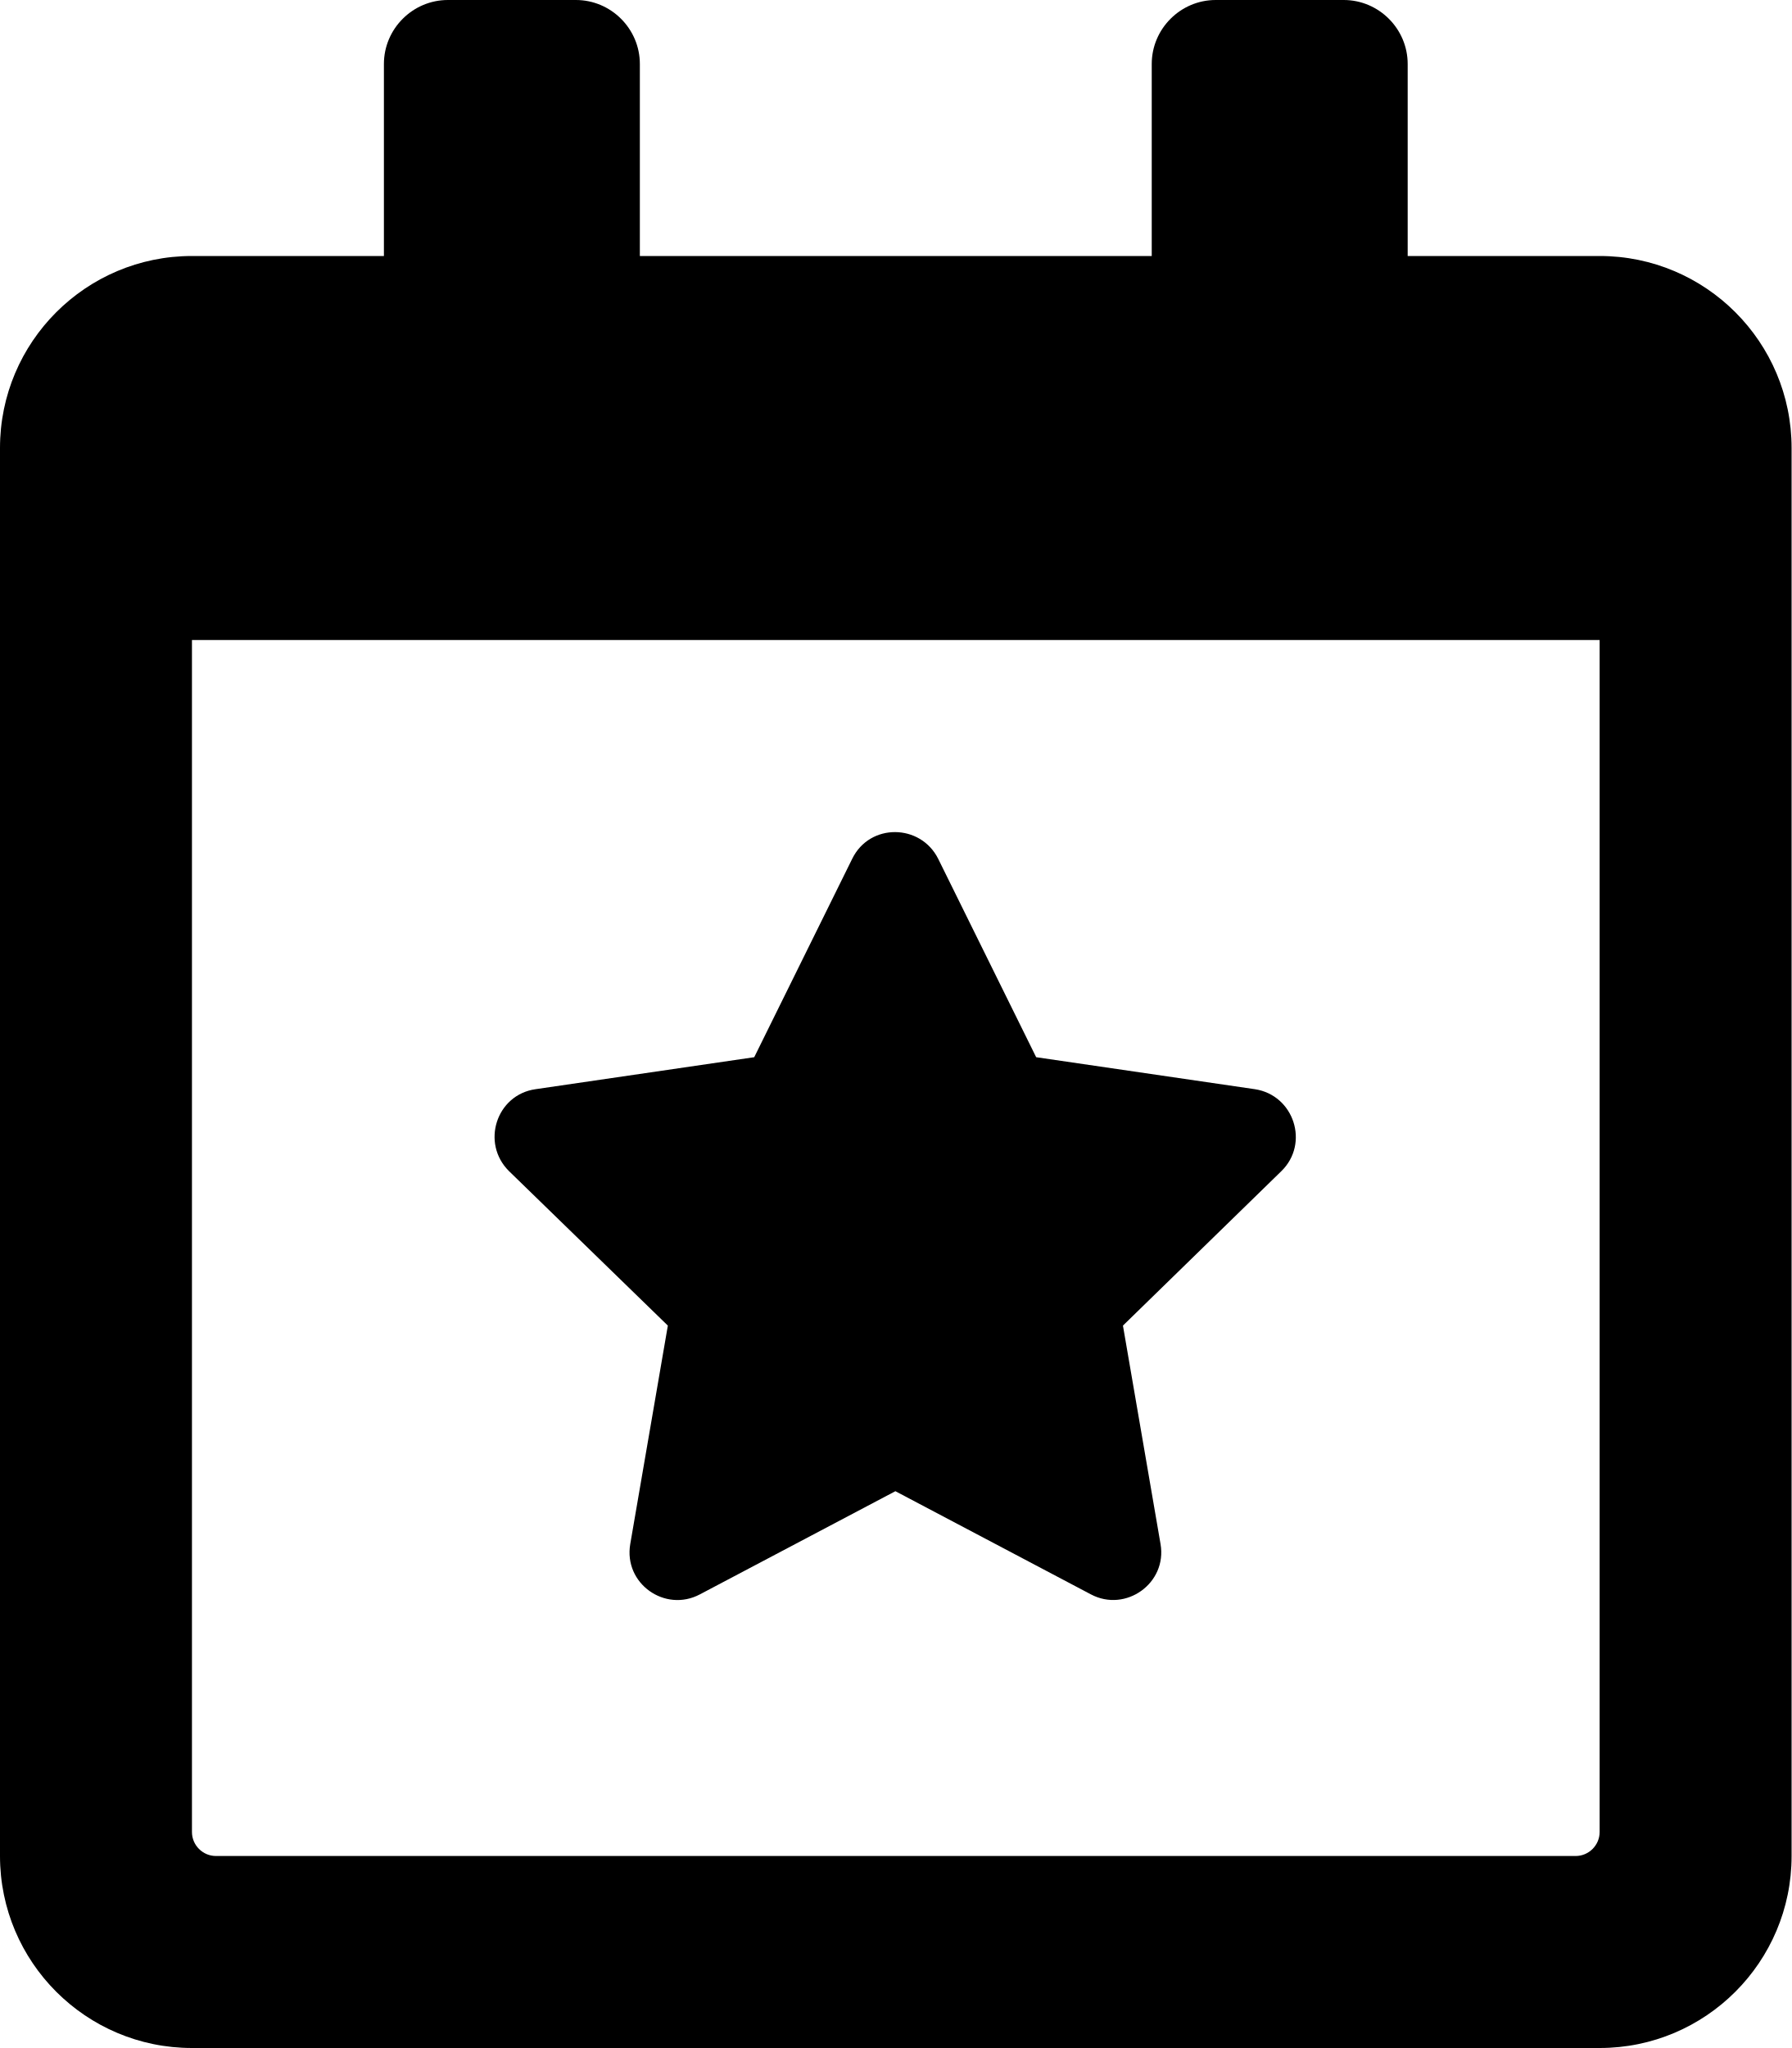
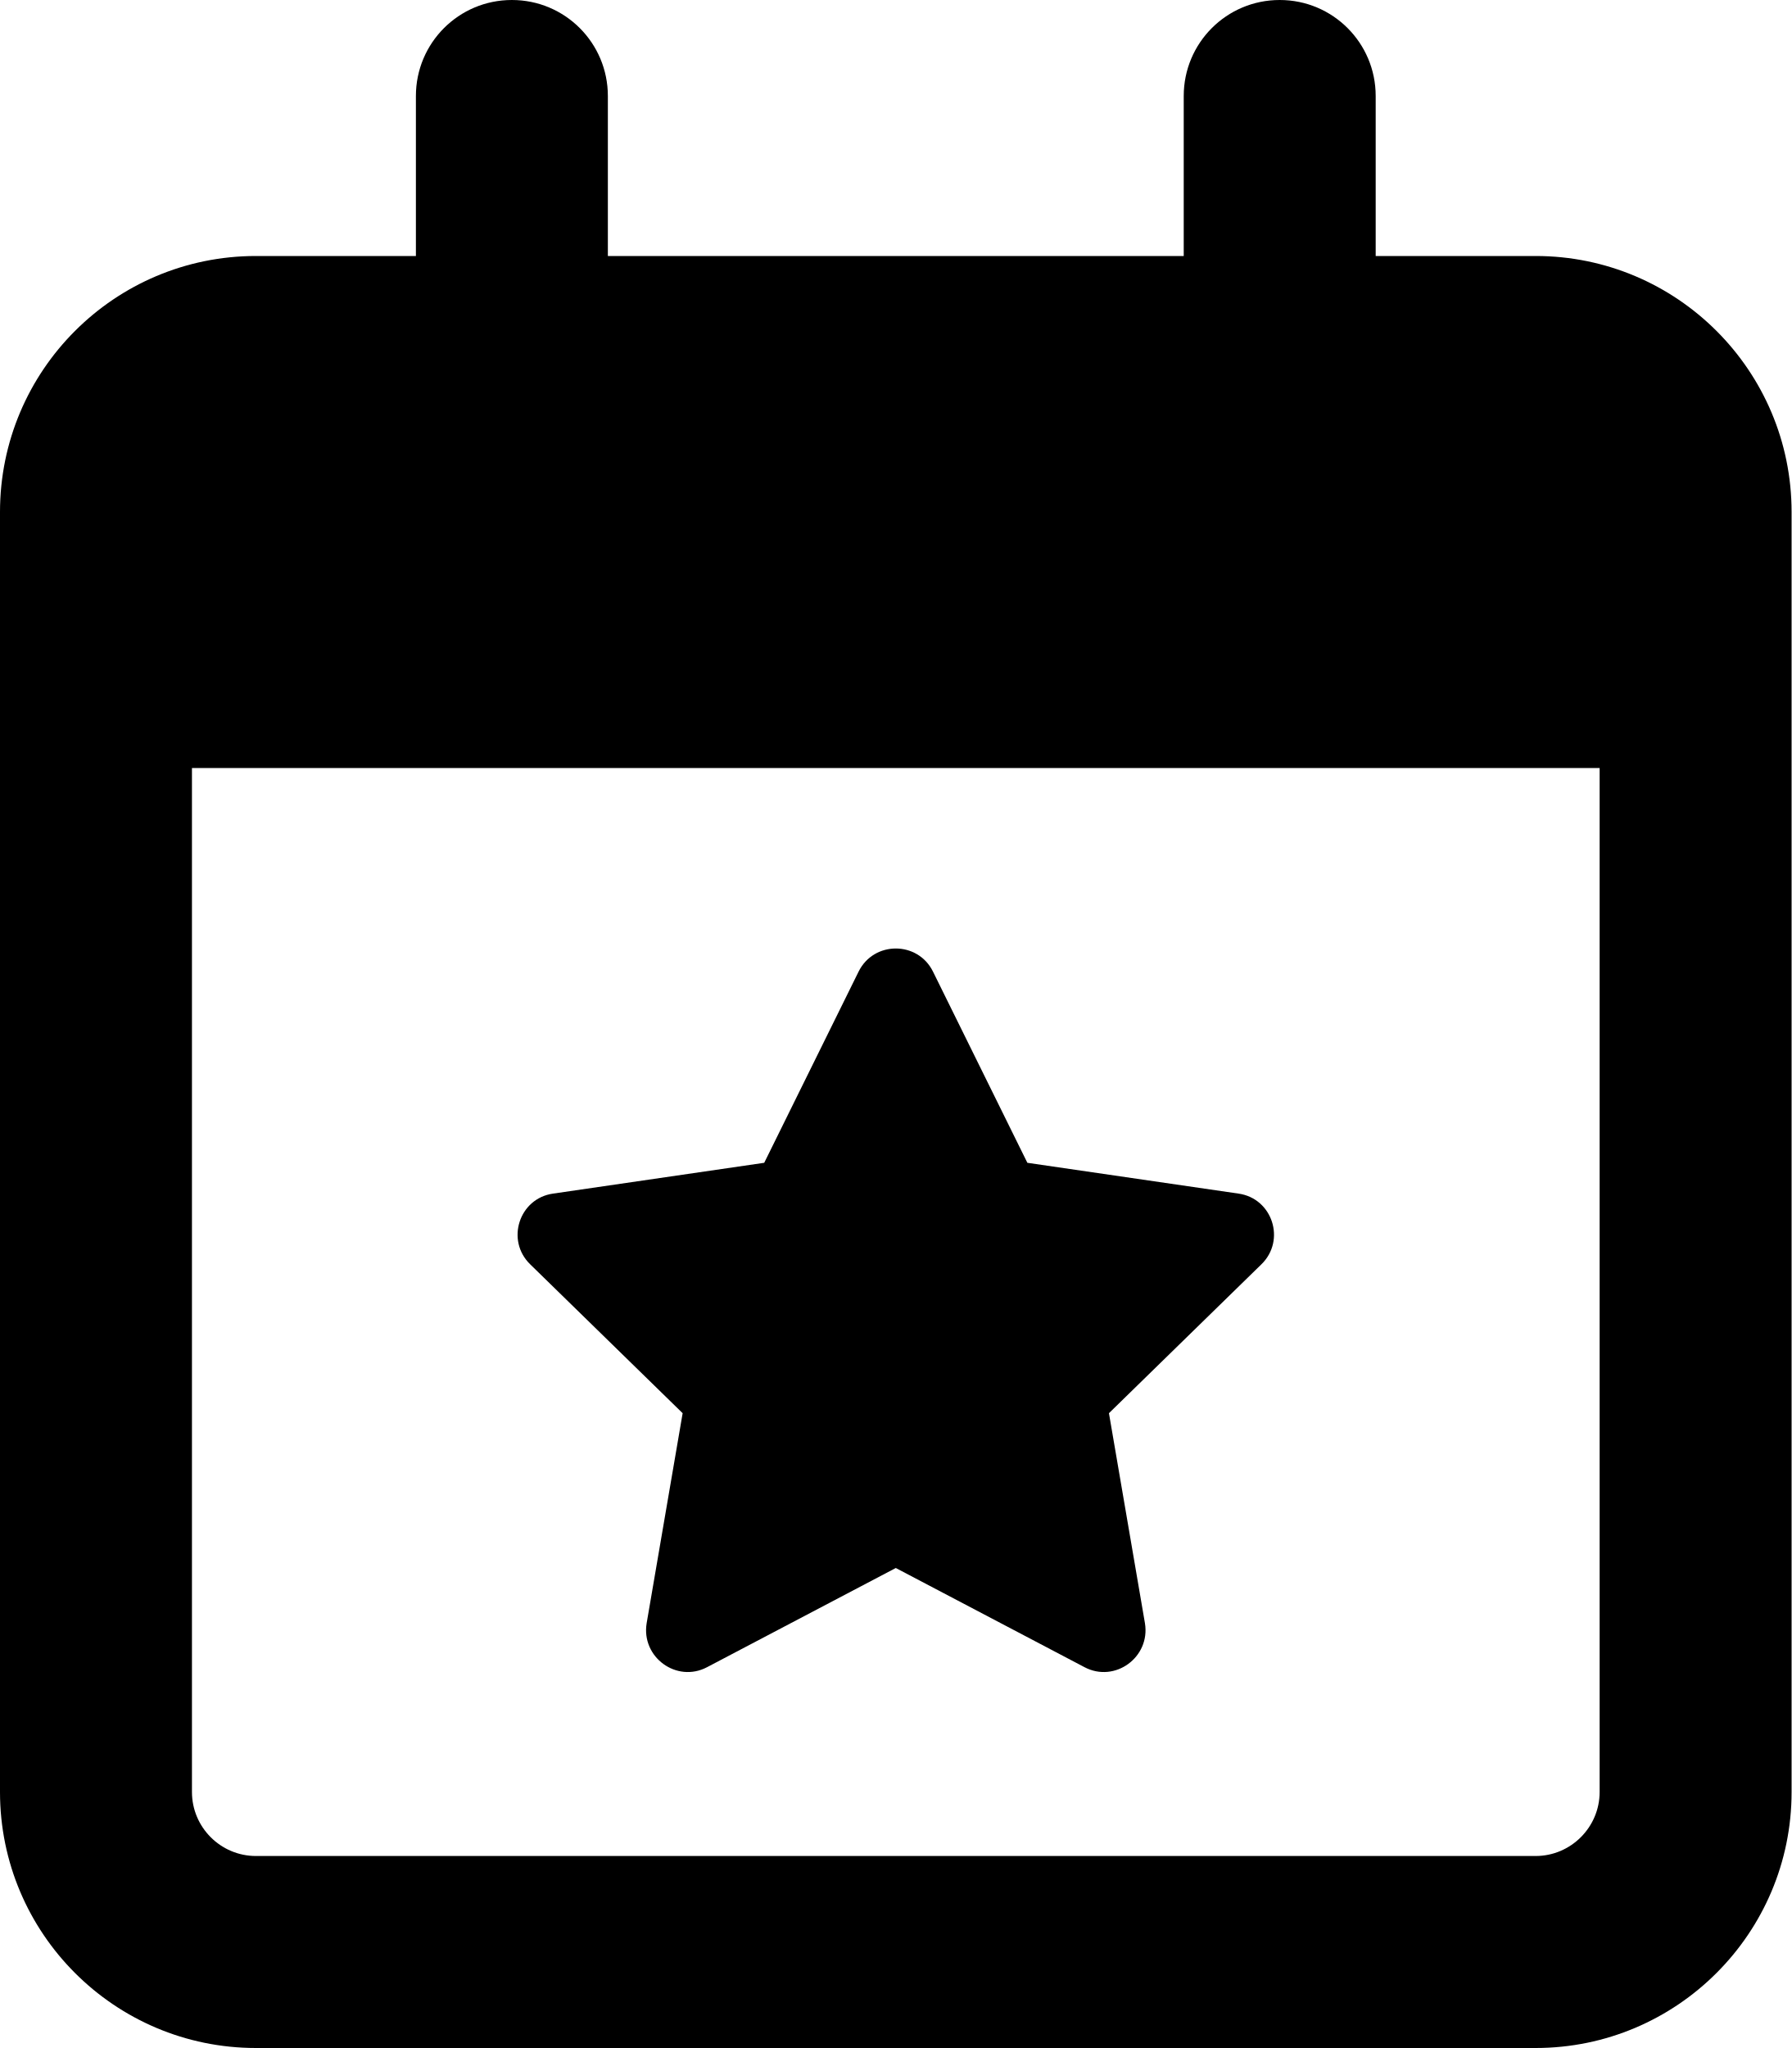
<svg xmlns="http://www.w3.org/2000/svg" viewBox="0 0 448 512">
-   <path d="M167 331.4l-9.4 54.6c-1.7 9.9 8.7 17.2 17.4 12.6l48.9-25.8 48.9 25.8c8.7 4.6 19.1-2.8 17.4-12.6l-9.4-54.6 39.6-38.6c7.1-6.9 3.2-19-6.6-20.5l-54.7-8-24.5-49.6c-4.4-8.8-17.1-9-21.5 0l-24.5 49.6-54.7 8c-9.8 1.4-13.7 13.5-6.6 20.5l39.7 38.6zM400 64h-48V16c0-8.8-7.2-16-16-16h-32c-8.8 0-16 7.2-16 16v48H160V16c0-8.8-7.2-16-16-16h-32c-8.8 0-16 7.2-16 16v48H48C21.5 64 0 85.5 0 112v352c0 26.5 21.5 48 48 48h352c26.5 0 48-21.5 48-48V112c0-26.5-21.5-48-48-48zm0 394c0 3.3-2.7 6-6 6H54c-3.3 0-6-2.7-6-6V160h352v298z" />
+   <path d="M256.9 290.7L309.7 298.4C318.2 299.6 321.6 310.1 315.4 316.1L277.3 353.3L286.3 405.8C287.7 414.3 278.8 420.8 271.2 416.8L224 392L176.8 416.8C169.2 420.8 160.3 414.3 161.7 405.8L170.7 353.3L132.6 316.1C126.4 310.1 129.8 299.6 138.3 298.4L191.1 290.7L214.7 242.9C218.5 235.2 229.5 235.2 233.3 242.9L256.9 290.7zM128 0C141.3 0 152 10.75 152 24V64H296V24C296 10.75 306.7 0 320 0C333.3 0 344 10.75 344 24V64H384C419.3 64 448 92.65 448 128V448C448 483.3 419.3 512 384 512H64C28.65 512 0 483.3 0 448V128C0 92.65 28.65 64 64 64H104V24C104 10.75 114.7 0 128 0zM400 192H48V448C48 456.8 55.16 464 64 464H384C392.8 464 400 456.8 400 448V192z" />
</svg>
